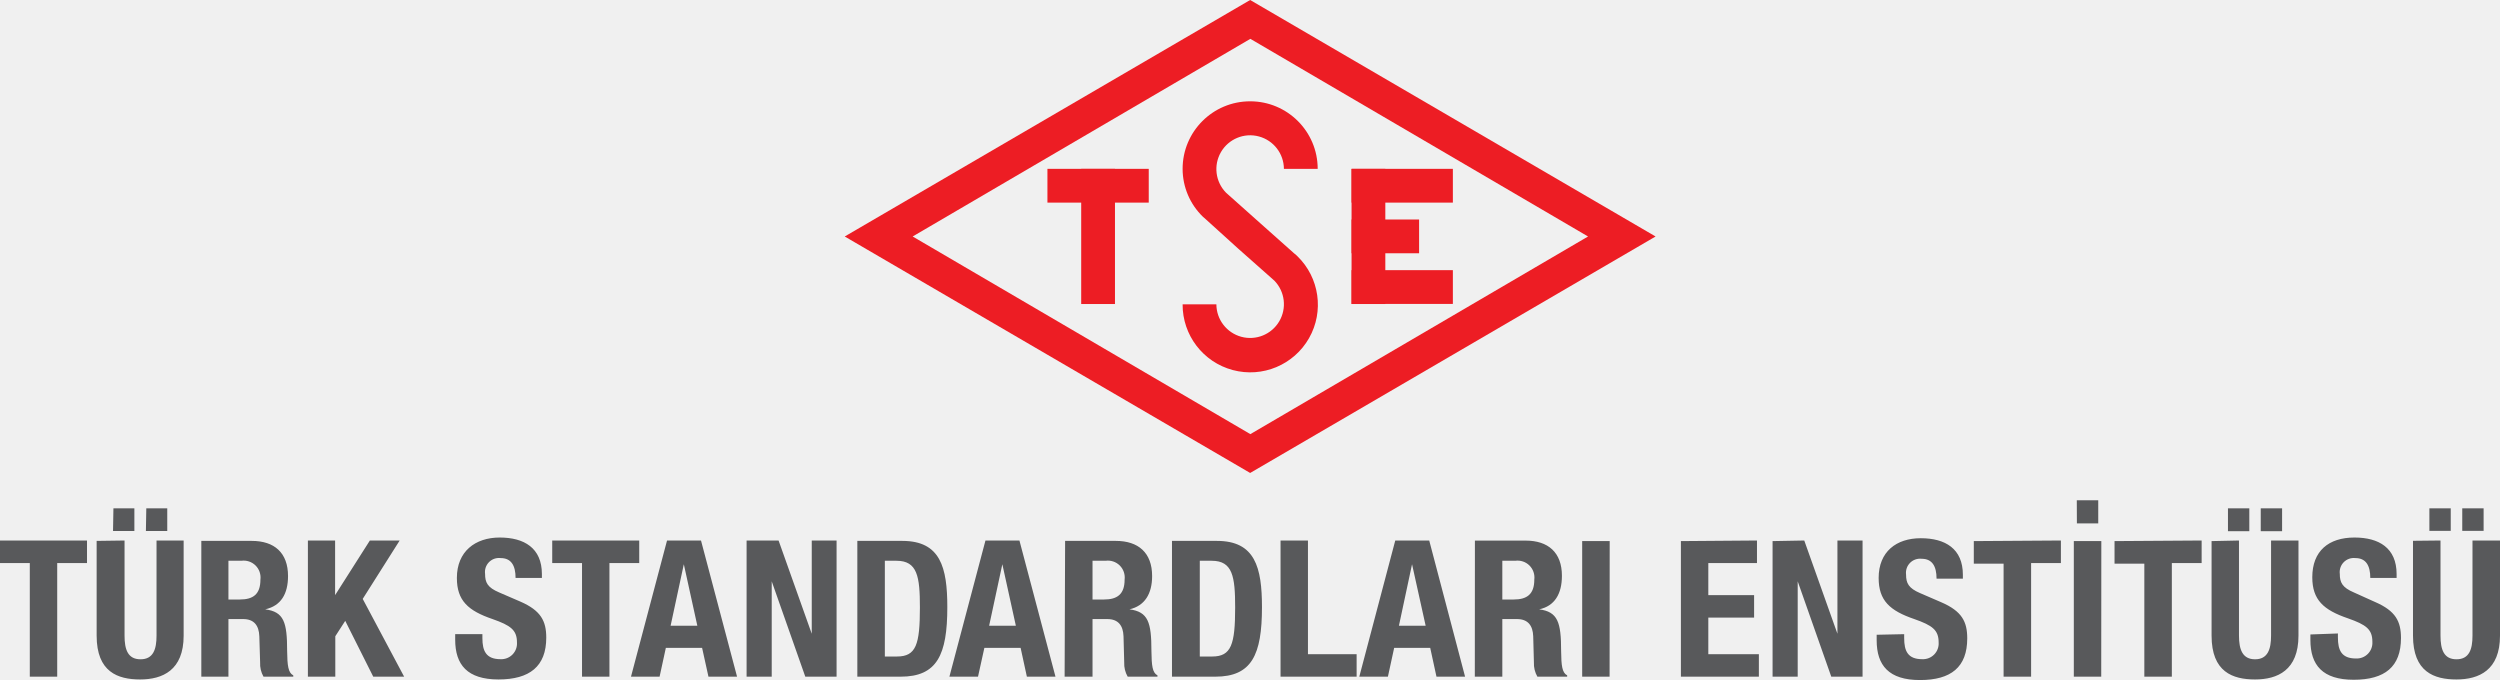
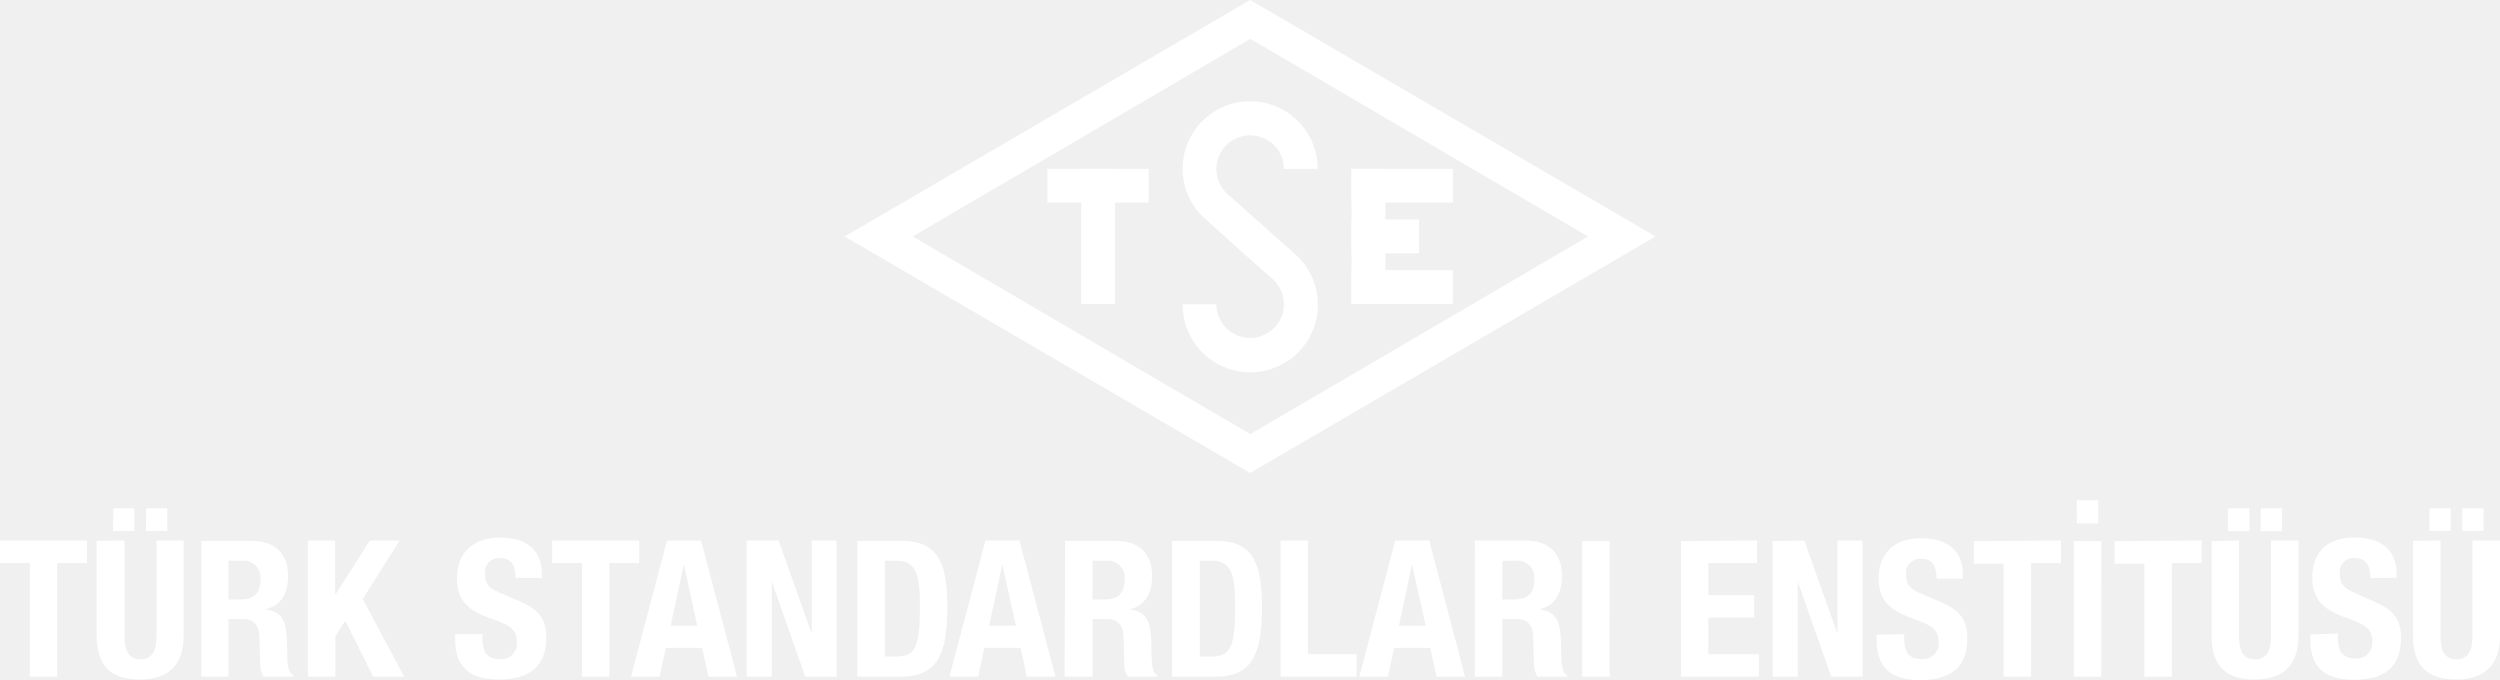
<svg xmlns="http://www.w3.org/2000/svg" viewBox="0 0 251.71 68.4">
  <defs>
-     <style>.cls-1{fill:#58595b;}.cls-2{fill:#ed1d24;}</style>
+     <style>.cls-1{fill:#FFFFFF;}.cls-2{fill:#FFFFFF;}</style>
  </defs>
  <g id="Layer_2" data-name="Layer 2">
    <g id="Layer_1-2" data-name="Layer 1">
      <path class="cls-1" d="M247.91,53.45h2.15V51.18h-2.15Zm-3.31,0h2.15V51.18H244.6Zm-1.65,1V64c0,3.66,2.13,4.41,4.38,4.41s4.38-.92,4.38-4.41V54.42h-2.77V64c0,1.36-.32,2.38-1.61,2.38s-1.61-1-1.61-2.38V54.42Zm-10.33,9.43v.56c0,2.53,1.23,4,4.36,4s4.76-1.3,4.76-4.2c0-1.67-.53-2.73-2.61-3.63L237,59.65c-1.17-.5-1.42-1-1.42-1.87a1.42,1.42,0,0,1,1.57-1.59c1.06,0,1.5.75,1.5,2h2.65v-.39c0-2.63-1.78-3.68-4.24-3.68-2.61,0-4.25,1.36-4.25,4,0,2.28,1.14,3.3,3.6,4.14,1.82.64,2.45,1.1,2.45,2.35a1.58,1.58,0,0,1-1.65,1.69c-1.46,0-1.82-.83-1.82-2.12v-.4Zm-5-10.4h2.15V51.18h-2.15Zm-3.3,0h2.15V51.18h-2.15Zm-1.65,1V64c0,3.66,2.13,4.41,4.38,4.41s4.37-.92,4.37-4.41V54.42h-2.76V64c0,1.36-.33,2.38-1.61,2.38s-1.62-1-1.62-2.38V54.42Zm-9.77,0v2.27h3V68.13h2.77V56.69h3V54.42Zm-3.79-1.78h2.15V50.37H209.1Zm2.46,1.78H208.8V68.13h2.76Zm-12.84,0v2.27h3V68.13h2.77V56.69h3V54.42Zm-9.78,9.43v.56c0,2.53,1.23,4,4.36,4s4.76-1.3,4.76-4.2c0-1.67-.53-2.73-2.61-3.63l-2.13-.92c-1.17-.5-1.42-1-1.42-1.87a1.42,1.42,0,0,1,1.57-1.59c1.06,0,1.5.75,1.5,2h2.65v-.39c0-2.63-1.78-3.68-4.24-3.68s-4.24,1.36-4.24,4c0,2.28,1.13,3.3,3.59,4.14,1.82.64,2.45,1.1,2.45,2.35a1.58,1.58,0,0,1-1.65,1.69c-1.46,0-1.82-.83-1.82-2.12v-.4Zm-10.48-9.43V68.13H181v-9.6h0l3.38,9.6h3.15V54.42H185v9.39h0l-3.34-9.39Zm-9.23,0V68.13h7.85V65.87H172V62.18h4.61V59.92H172V56.69h4.9V54.42Zm-7.17,0H159.3V68.13h2.76ZM148.49,68.13h2.77v-5.8h1.47c1.12,0,1.6.66,1.64,1.73l.07,2.63a2.65,2.65,0,0,0,.35,1.44h3V68c-.52-.27-.59-1-.61-2.46,0-2.9-.33-3.94-2.21-4.19v0c1.56-.33,2.29-1.56,2.29-3.38,0-2.35-1.39-3.54-3.65-3.54h-5.11Zm2.77-11.67h1.3a1.7,1.7,0,0,1,1.92,1.9c0,1.48-.75,2-2.07,2h-1.15Zm-9.09.35h0L143.54,63h-2.69Zm-5.31,11.32h2.88l.63-2.9H144l.63,2.9h2.88L143.9,54.42h-3.42Zm-.27,0V65.87h-4.9V54.42h-2.76V68.13ZM120.8,56.46H122c2.11,0,2.36,1.59,2.36,4.7,0,3.73-.39,4.94-2.31,4.94H120.8ZM118,68.13h4.36c3.67,0,4.7-2.19,4.7-7,0-4-.69-6.67-4.53-6.67H118Zm-10.81,0H110v-5.8h1.48c1.12,0,1.6.66,1.64,1.73l.07,2.63a2.65,2.65,0,0,0,.35,1.44h3V68c-.52-.27-.59-1-.61-2.46,0-2.9-.33-3.94-2.21-4.19v0C115.26,61,116,59.78,116,58c0-2.35-1.39-3.54-3.65-3.54h-5.11ZM110,56.46h1.31a1.7,1.7,0,0,1,1.92,1.9c0,1.48-.75,2-2.07,2H110Zm-9.08.35h0L102.28,63H99.59ZM95.59,68.13h2.88l.64-2.9h3.65l.63,2.9h2.88l-3.63-13.71H99.22Zm-6.5-11.67h1.17c2.11,0,2.36,1.59,2.36,4.7,0,3.73-.38,4.94-2.31,4.94H89.09ZM86.32,68.13h4.36c3.67,0,4.7-2.19,4.7-7,0-4-.69-6.67-4.53-6.67H86.32ZM75.17,54.42V68.13H77.7v-9.6h0l3.38,9.6h3.15V54.42H81.73v9.39h0l-3.34-9.39Zm-6.32,2.39h0L70.21,63H67.52ZM63.53,68.13h2.88l.63-2.9h3.65l.64,2.9h2.88L70.58,54.42H67.16ZM55.6,54.42v2.27h3V68.13h2.76V56.69h3V54.42Zm-9.77,9.43v.56c0,2.53,1.23,4,4.36,4S55,67.1,55,64.2c0-1.67-.54-2.73-2.61-3.63l-2.13-.92c-1.18-.5-1.42-1-1.42-1.87a1.41,1.41,0,0,1,1.57-1.59c1.06,0,1.5.75,1.5,2h2.65v-.39c0-2.63-1.79-3.68-4.25-3.68S46,55.52,46,58.19c0,2.28,1.13,3.3,3.59,4.14,1.82.64,2.46,1.1,2.46,2.35a1.58,1.58,0,0,1-1.65,1.69c-1.46,0-1.83-.83-1.83-2.12v-.4ZM31,54.42V68.13h2.76V64.06l1-1.55,2.82,5.62h3.11L36.52,60.3l3.72-5.88h-3l-3.5,5.5h0v-5.5ZM20.27,68.13H23v-5.8h1.48c1.11,0,1.59.66,1.63,1.73l.08,2.63a2.65,2.65,0,0,0,.34,1.44h3V68c-.52-.27-.6-1-.62-2.46,0-2.9-.32-3.94-2.21-4.19v0C28.3,61,29,59.78,29,58c0-2.35-1.38-3.54-3.65-3.54H20.27ZM23,56.46h1.3a1.7,1.7,0,0,1,1.92,1.9c0,1.48-.74,2-2.07,2H23Zm-8.31-3h2.15V51.18H14.73Zm-3.31,0h2.15V51.18H11.42Zm-1.65,1V64c0,3.66,2.13,4.41,4.38,4.41s4.38-.92,4.38-4.41V54.42H15.76V64c0,1.36-.32,2.38-1.61,2.38s-1.61-1-1.61-2.38V54.42ZM0,54.42v2.27H3V68.13H5.76V56.69h3V54.42Z" />
      <rect class="cls-2" x="105.46" y="17" width="10.2" height="3.4" />
      <rect class="cls-2" x="136.08" y="17" width="10.2" height="3.4" />
      <rect class="cls-2" x="136.08" y="27.2" width="10.2" height="3.4" />
      <rect class="cls-2" x="136.08" y="22.1" width="6.8" height="3.4" />
      <rect class="cls-2" x="108.86" y="17" width="3.4" height="13.61" />
      <rect class="cls-2" x="136.08" y="17" width="3.4" height="13.61" />
      <path class="cls-2" d="M132.67,17a6.8,6.8,0,1,0-13.6,0,6.72,6.72,0,0,0,2.05,4.83l0,0,.2.17.12.11L124.63,25h0l3.68,3.26a3.4,3.4,0,1,1-5.84,2.38h-3.4a6.81,6.81,0,1,0,11.56-4.84h0l-.19-.18-.13-.1-3.37-3h0l-3.5-3.12A3.4,3.4,0,1,1,129.27,17Z" />
      <path class="cls-2" d="M159.89,23.81h0l-34,19.9-34-19.9,34-19.9Zm6.8,0L125.87,0,85.05,23.81l40.82,23.81Z" />
    </g>
  </g>
</svg>
